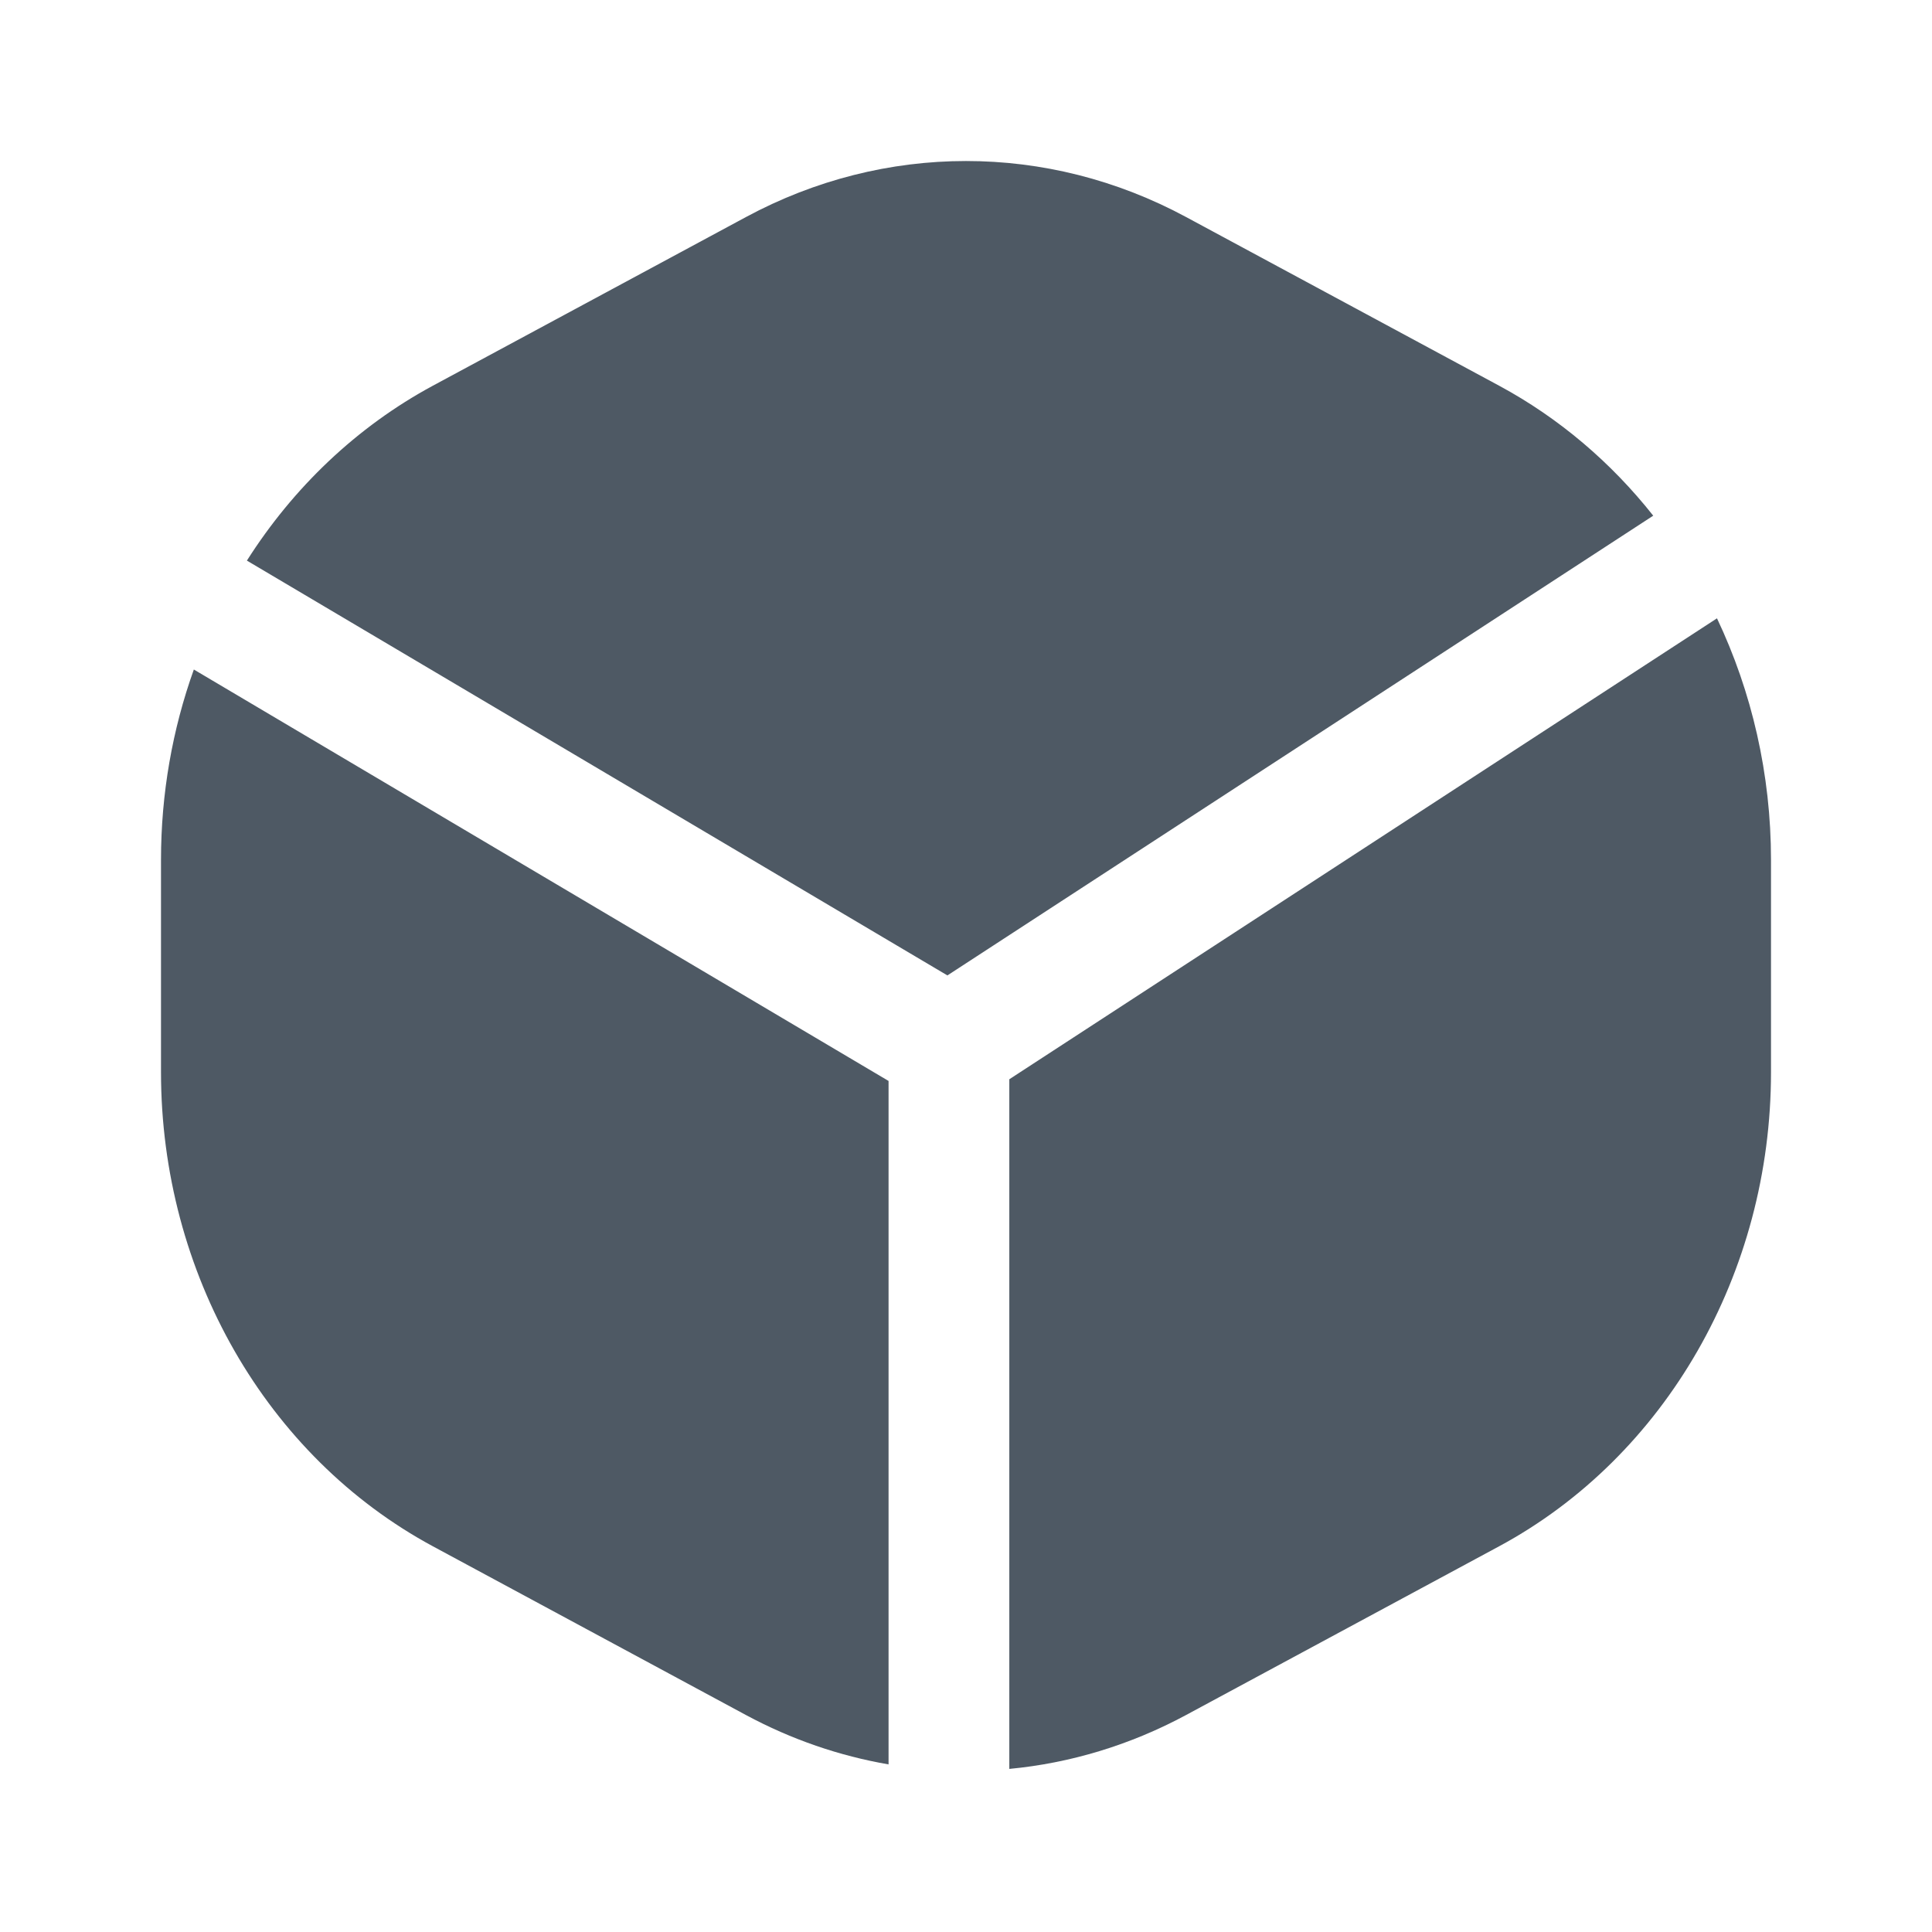
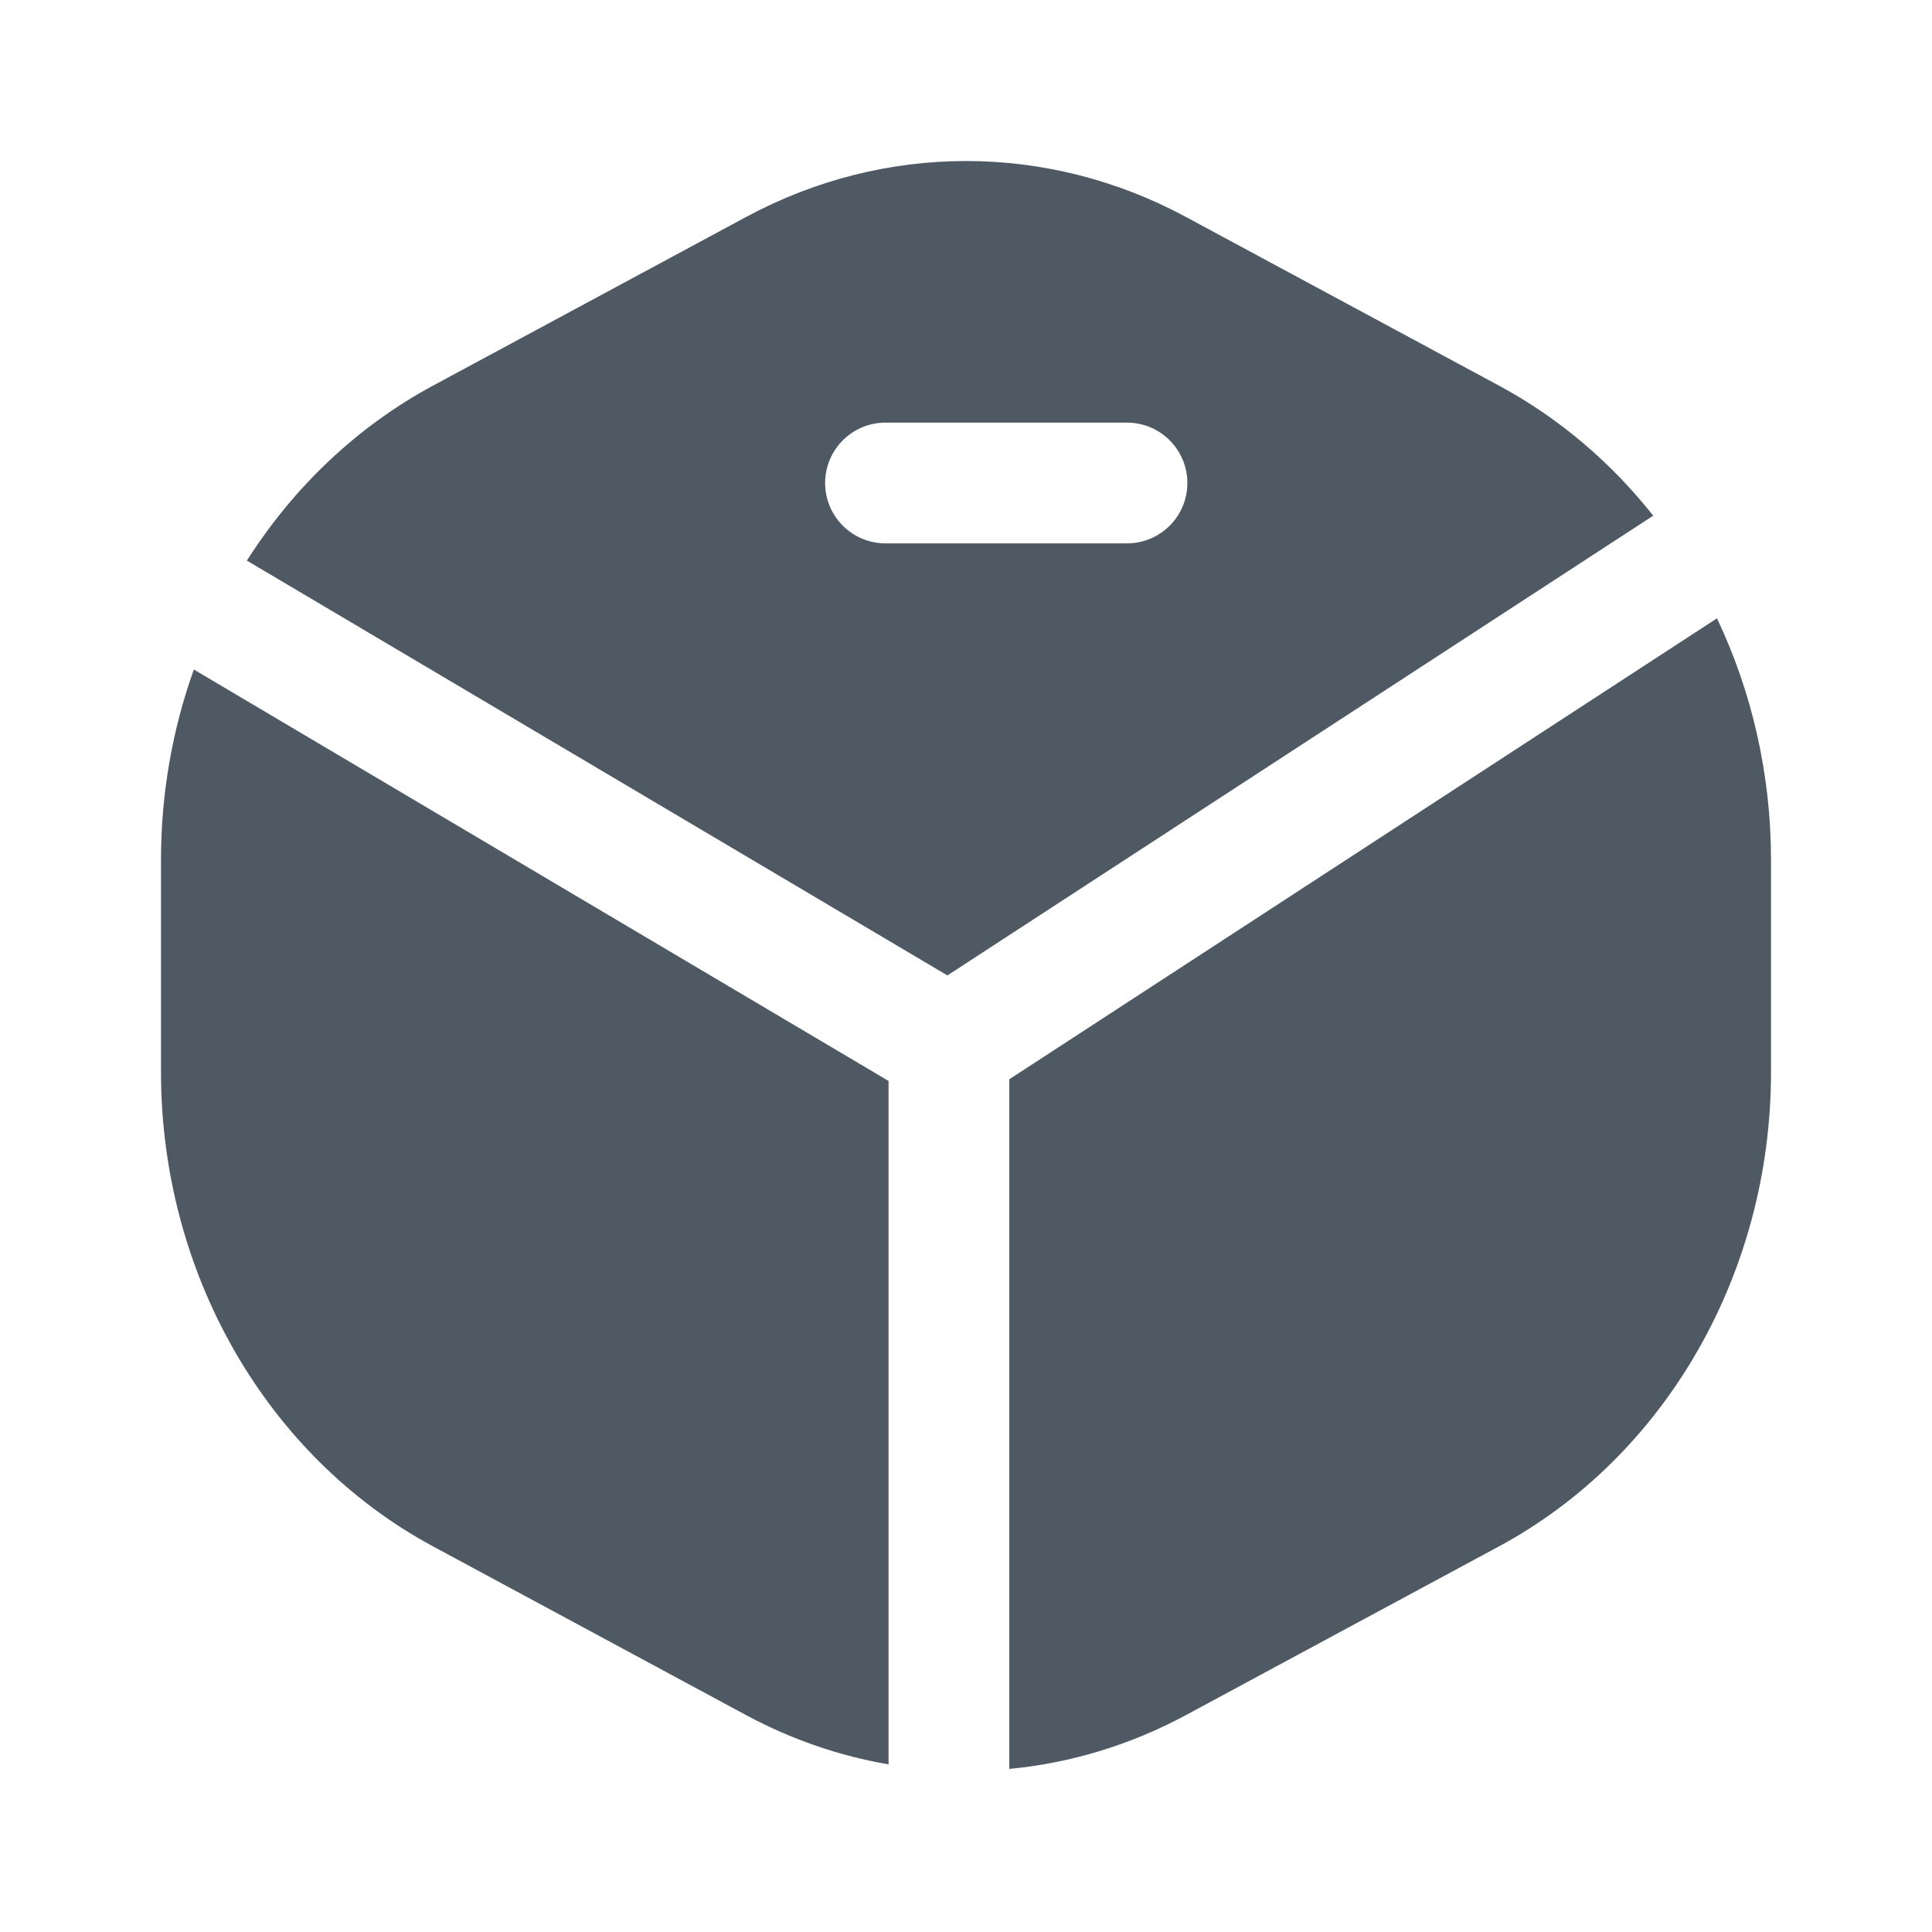
<svg xmlns="http://www.w3.org/2000/svg" width="24" height="24" viewBox="0 0 24 24" fill="none">
-   <path d="M14.733 21.305L18.622 19.209C20.692 18.093 22 15.814 22 13.32V10.682C22 9.618 21.762 8.593 21.329 7.681L12.538 13.407V21.974C13.292 21.903 14.038 21.679 14.733 21.305Z" fill="#4E5964" />
-   <path d="M11.038 21.918V13.428L2.408 8.317C2.142 9.059 2 9.859 2 10.682V13.318C2 15.813 3.308 18.093 5.378 19.209L9.267 21.305C9.832 21.609 10.429 21.813 11.038 21.918Z" fill="#4E5964" />
-   <path d="M3.067 6.964C3.643 6.057 4.431 5.302 5.378 4.791L9.267 2.696C10.988 1.769 13.011 1.768 14.732 2.695L18.622 4.791C19.368 5.193 20.015 5.746 20.537 6.406L11.769 12.117L3.067 6.964Z" fill="#4E5964" />
+   <path fill-rule="evenodd" clip-rule="evenodd" d="M18.622 19.209L14.733 21.305C14.038 21.679 13.292 21.903 12.538 21.974V13.407L21.329 7.681C21.762 8.593 22 9.618 22 10.682V13.32C22 15.814 20.692 18.093 18.622 19.209ZM11.038 13.428V21.918C10.429 21.813 9.832 21.609 9.267 21.305L5.378 19.209C3.308 18.093 2 15.813 2 13.318V10.682C2 9.859 2.142 9.059 2.408 8.317L11.038 13.428ZM5.378 4.791C4.431 5.302 3.643 6.057 3.067 6.964L11.769 12.117L20.537 6.406C20.015 5.746 19.368 5.193 18.622 4.791L14.732 2.695C13.011 1.768 10.988 1.769 9.267 2.696L5.378 4.791ZM11 5.25C10.586 5.25 10.25 5.586 10.25 6C10.25 6.414 10.586 6.75 11 6.75H14C14.414 6.75 14.75 6.414 14.75 6C14.75 5.586 14.414 5.25 14 5.25H11Z" fill="#4E5964" />
</svg>
